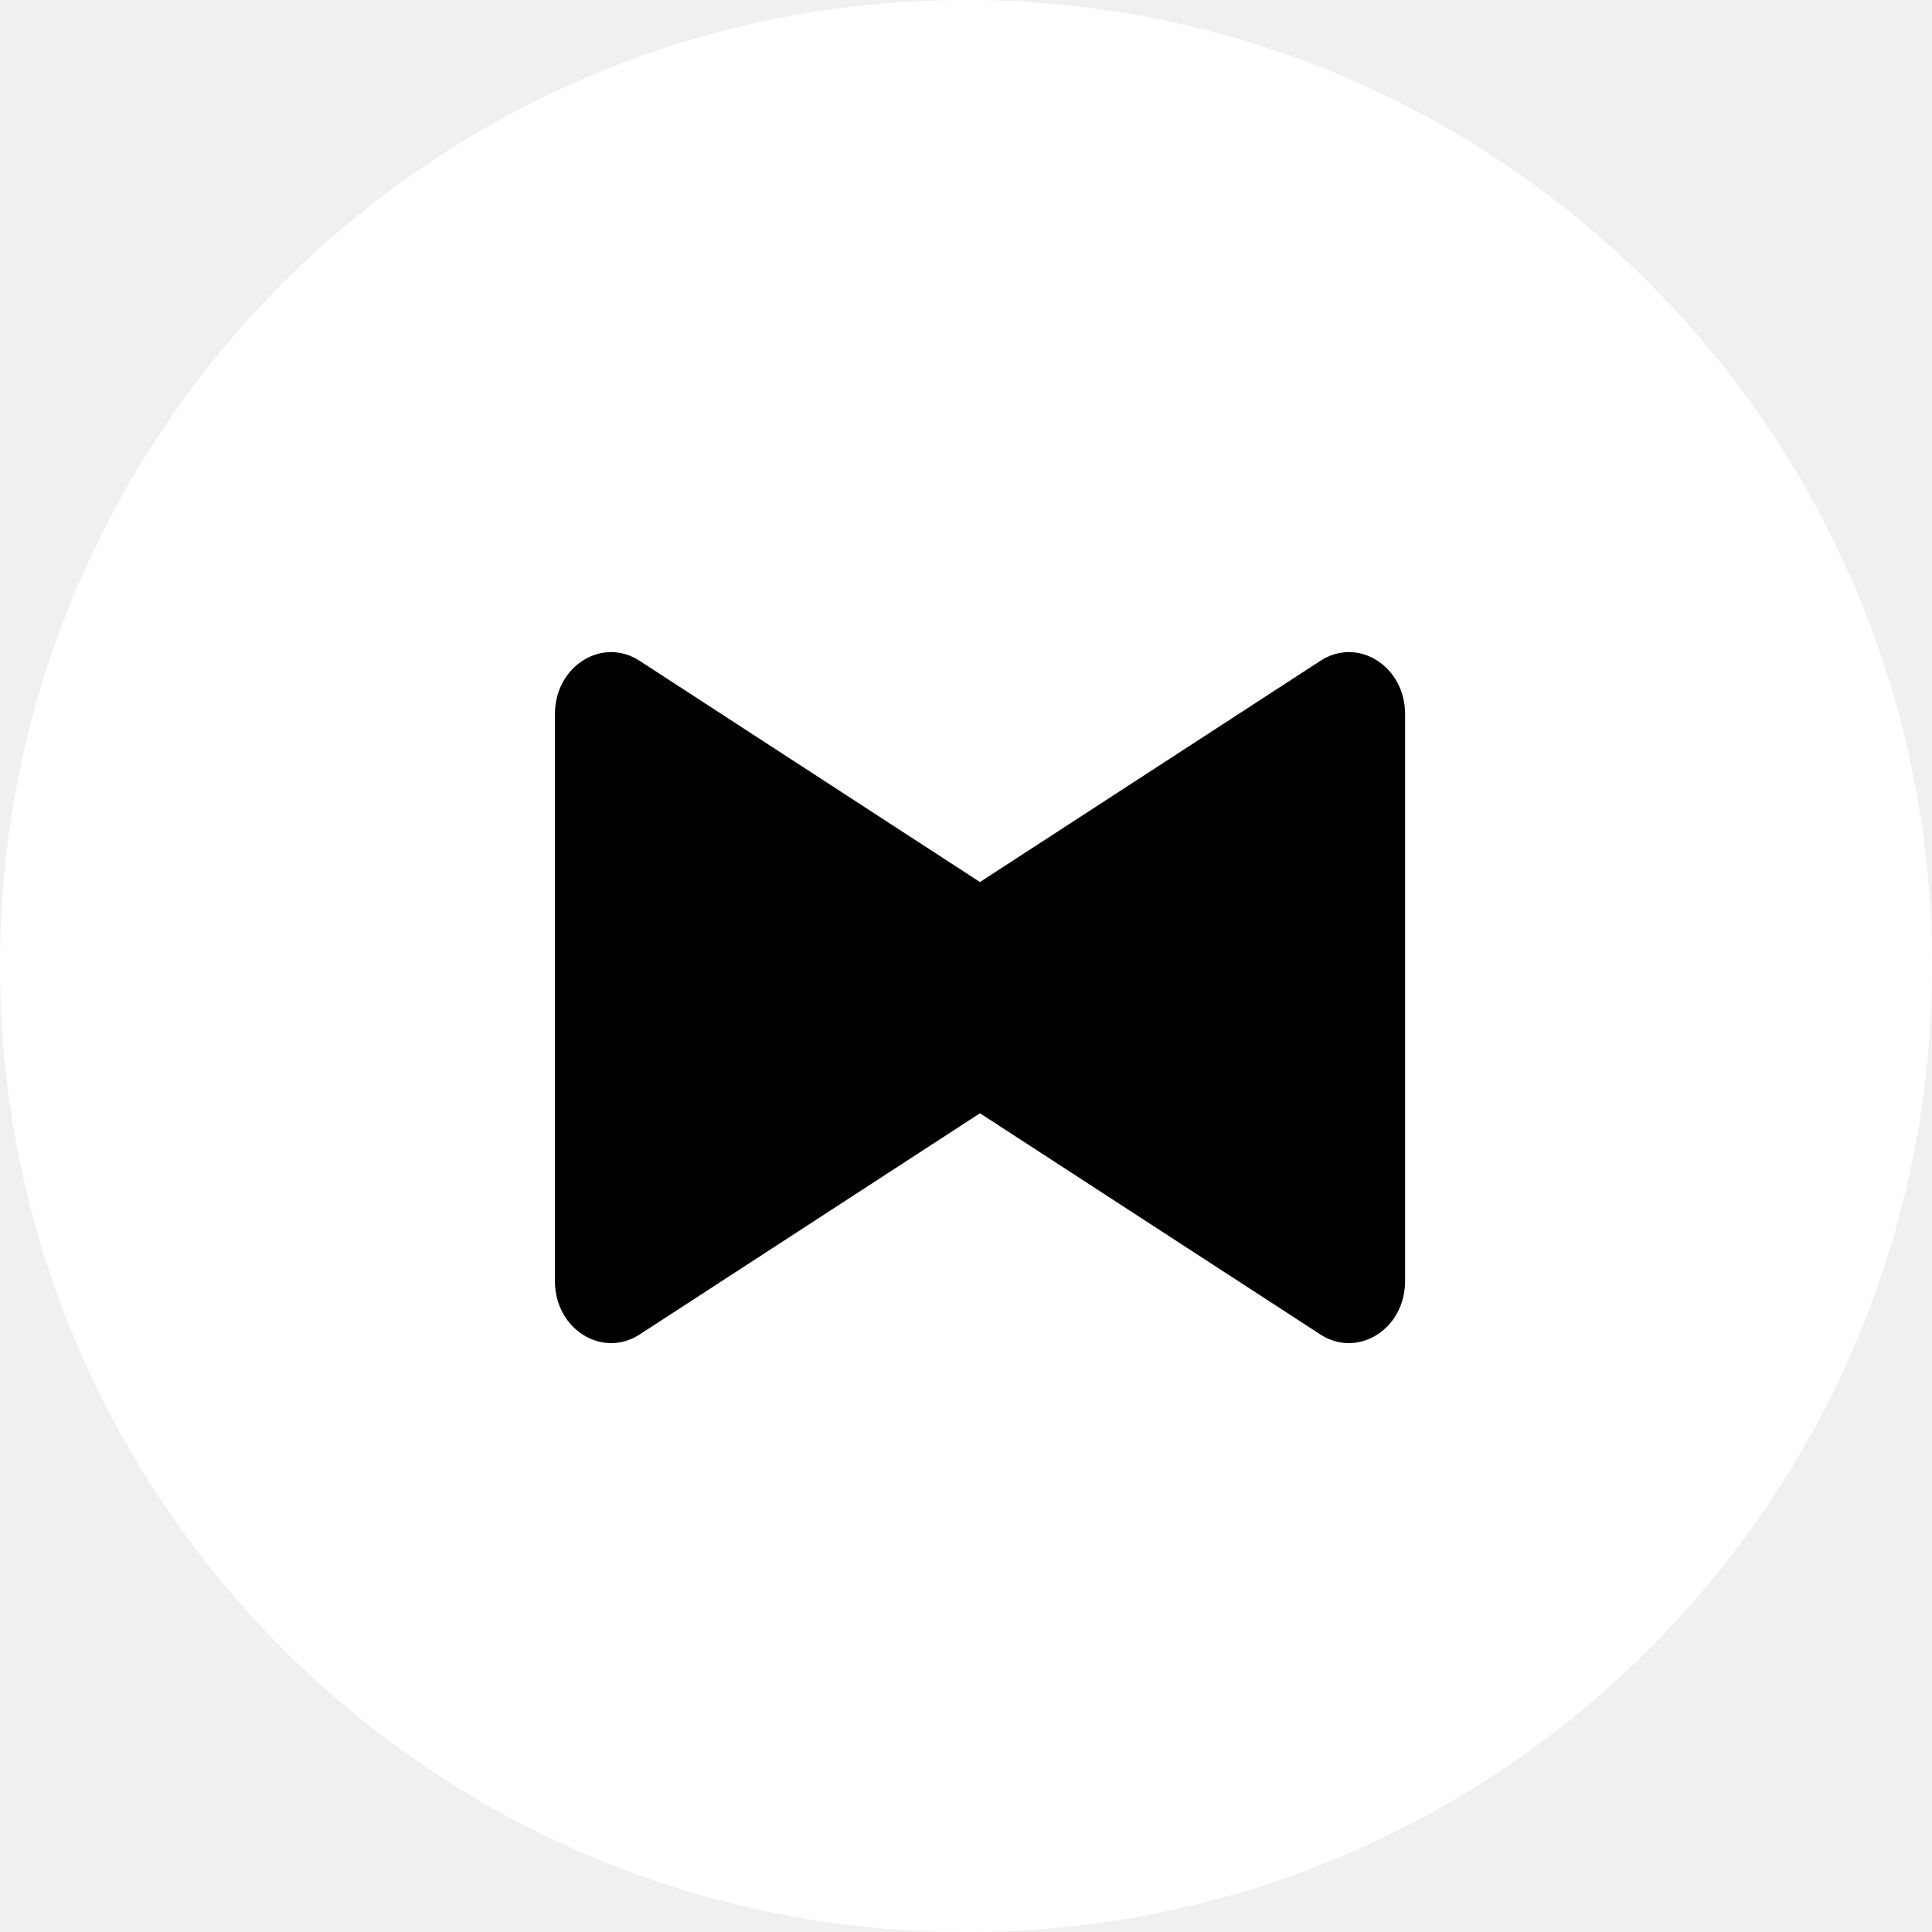
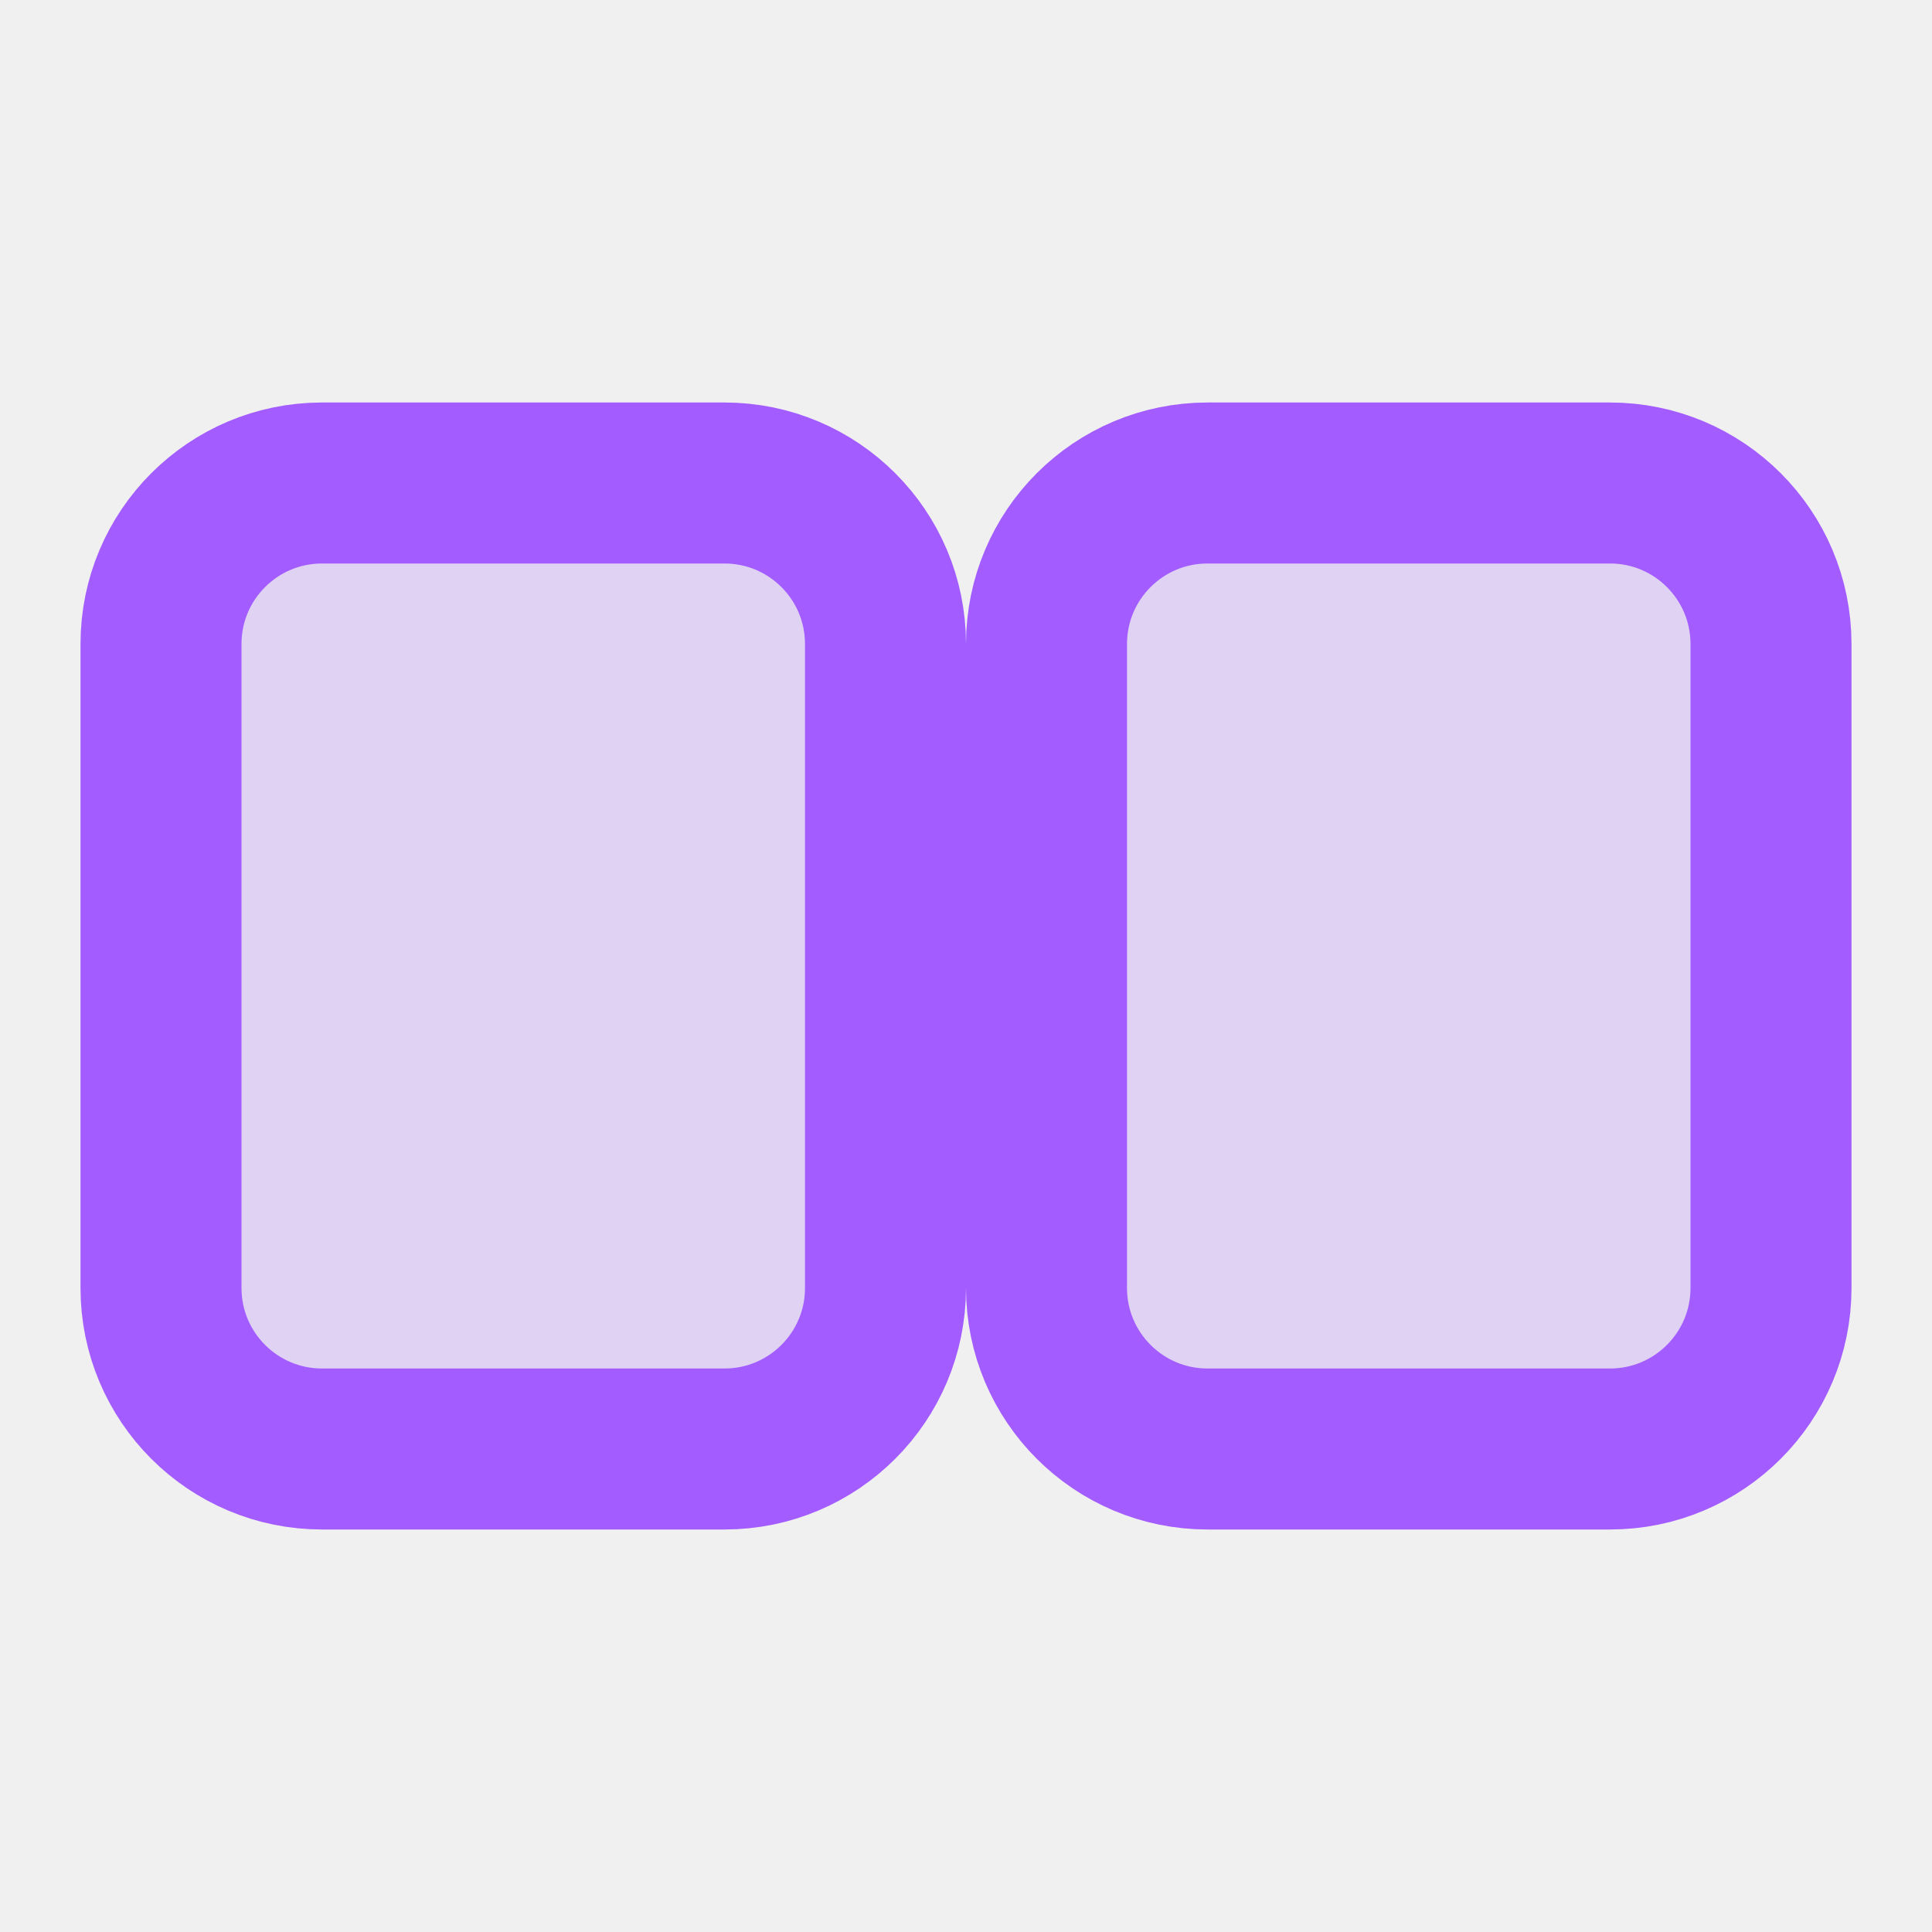
- <svg xmlns="http://www.w3.org/2000/svg" width="22" height="22" viewBox="0 0 22 22" fill="none">
-   <g id="Group 10974">
-     <circle id="Ellipse 1345" cx="11" cy="11" r="11" fill="white" />
-     <path id="Union" d="M11.159 10.044L15.037 7.524C15.46 7.249 16 7.582 16 8.132V14.587C16 15.139 15.459 15.47 15.037 15.197L11.159 12.677L7.282 15.197C6.86 15.47 6.319 15.139 6.319 14.587V8.132C6.319 7.582 6.859 7.249 7.282 7.524L11.159 10.044Z" fill-rule="evenodd" clip-rule="evenodd" fill="black" />
-   </g>
+ <svg xmlns="http://www.w3.org/2000/svg" width="24" height="24" viewBox="0 0 24 24" fill="#a35cff" fill-opacity=".2" stroke="#a35cff" stroke-width="2" stroke-linecap="round" stroke-linejoin="round">
+   <rect x="2" y="6" width="9" height="12" rx="2" />
+   <rect x="13" y="6" width="9" height="12" rx="2" />
</svg>
